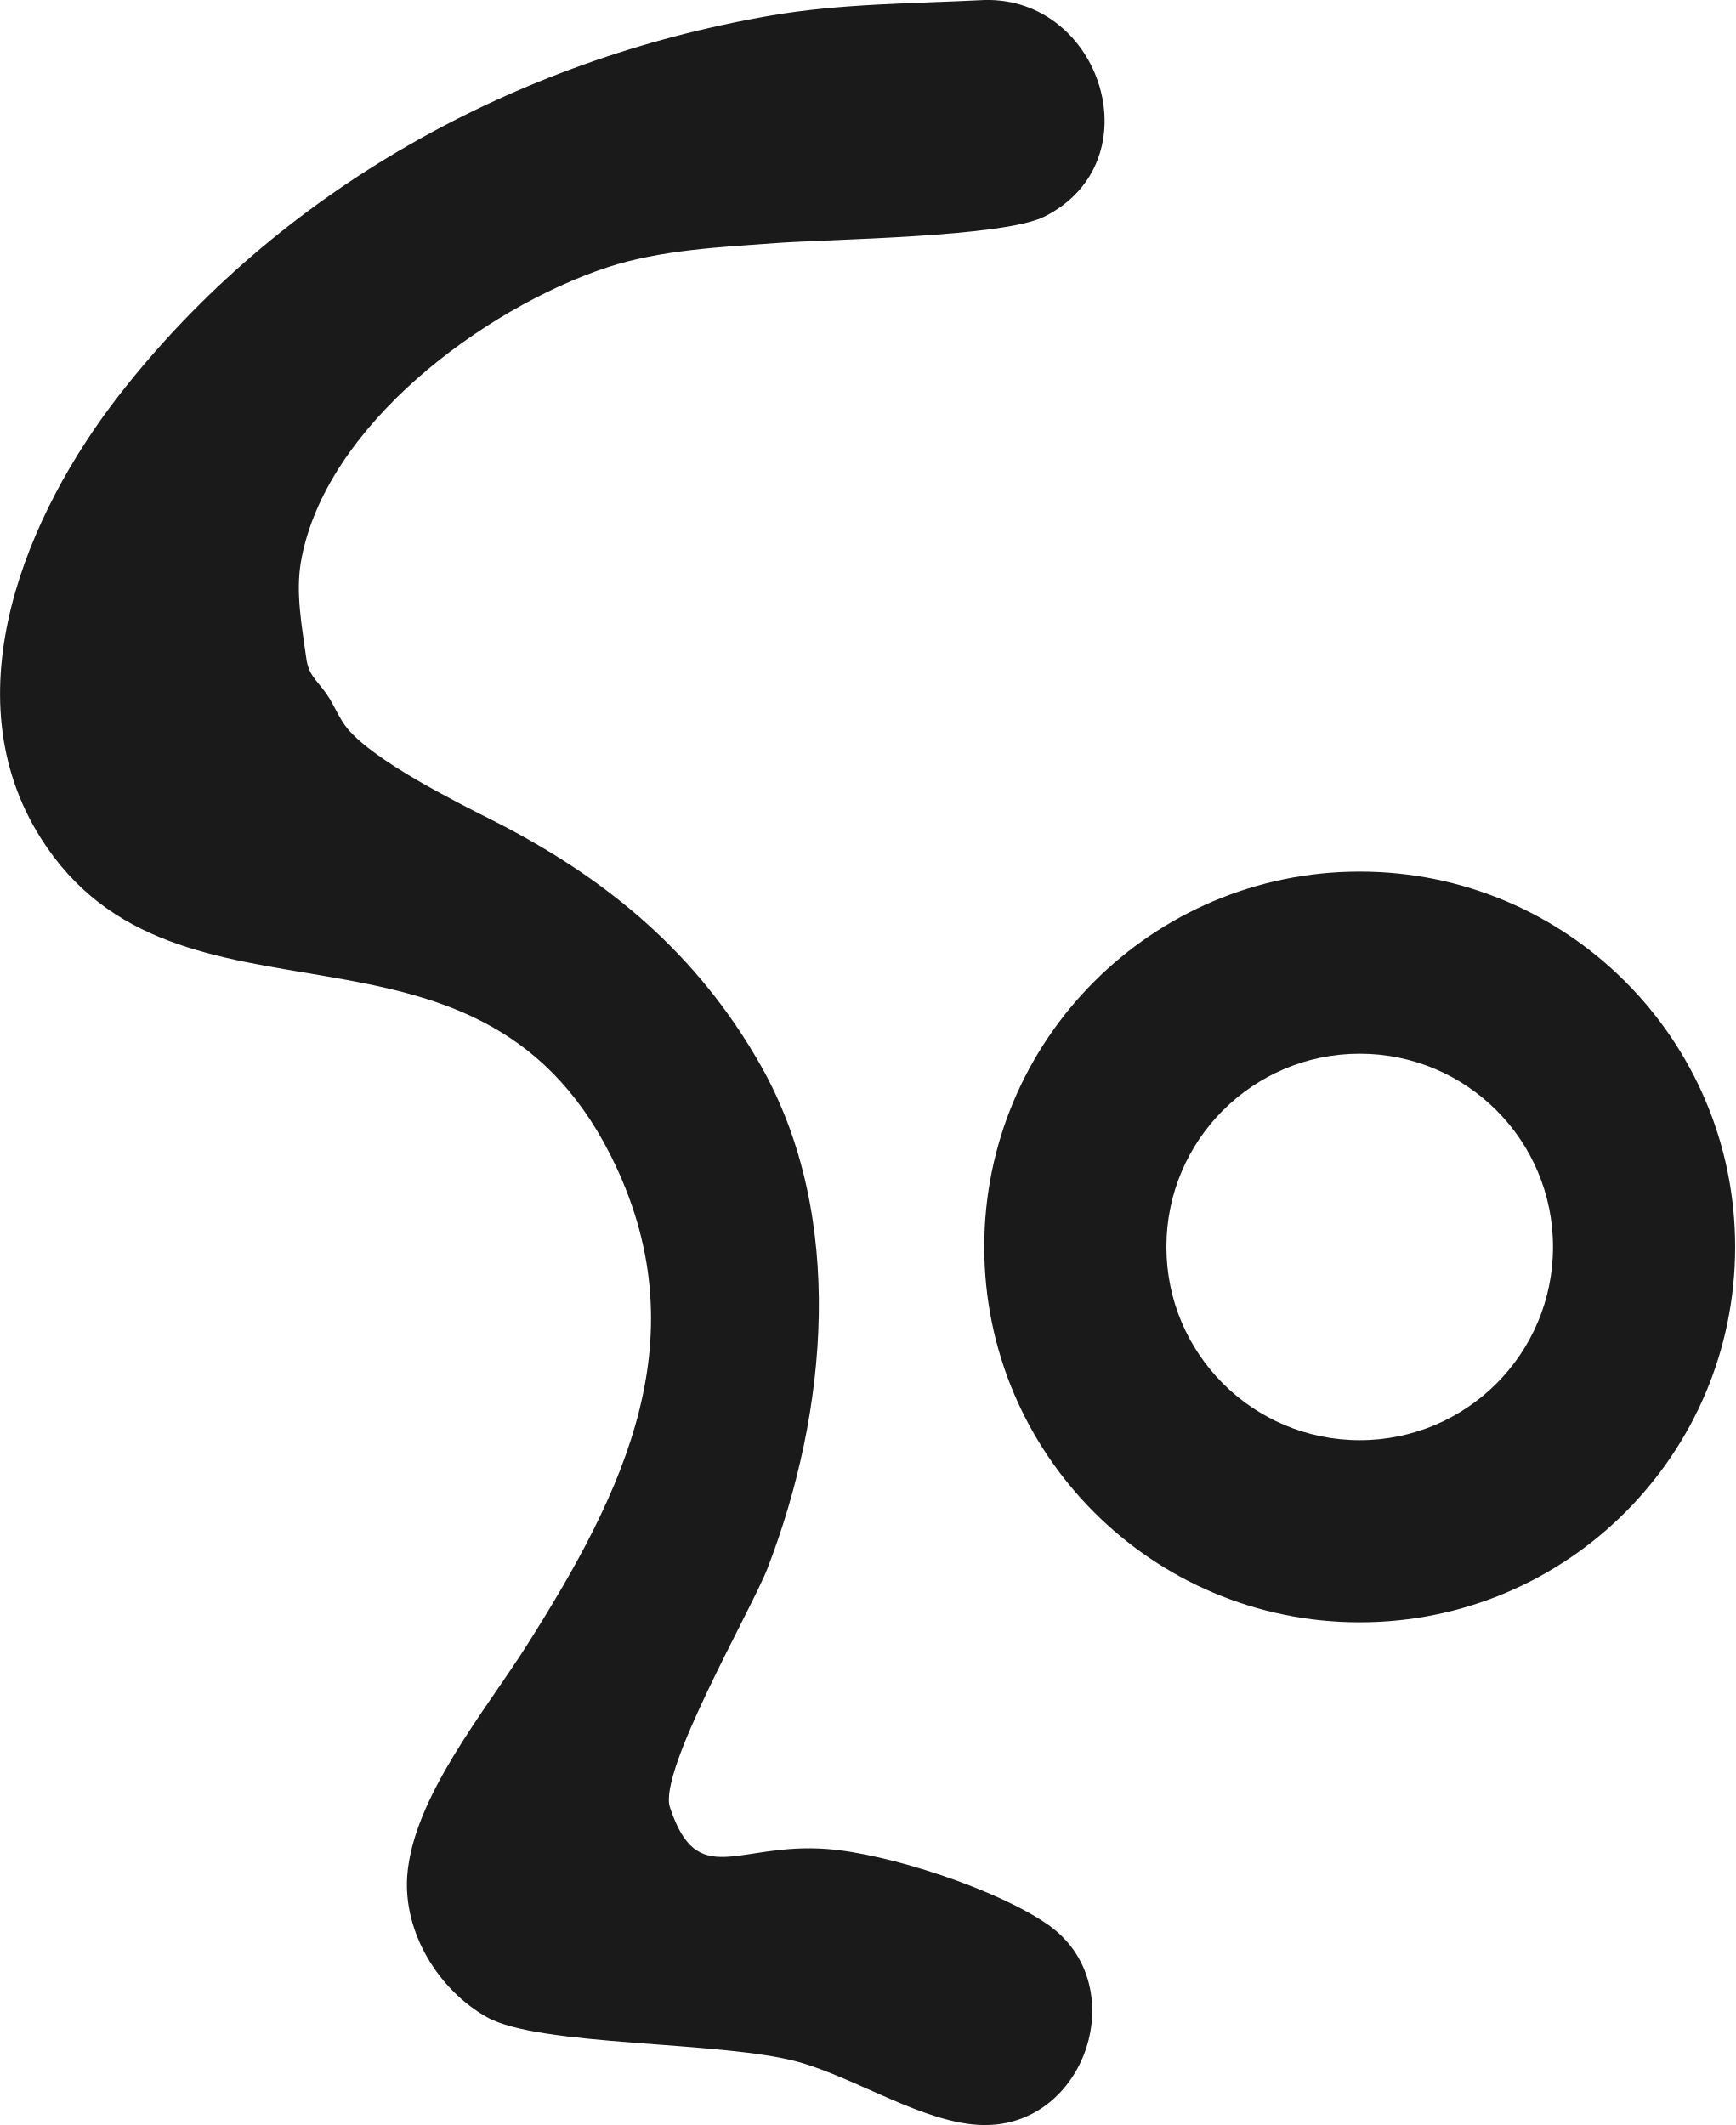
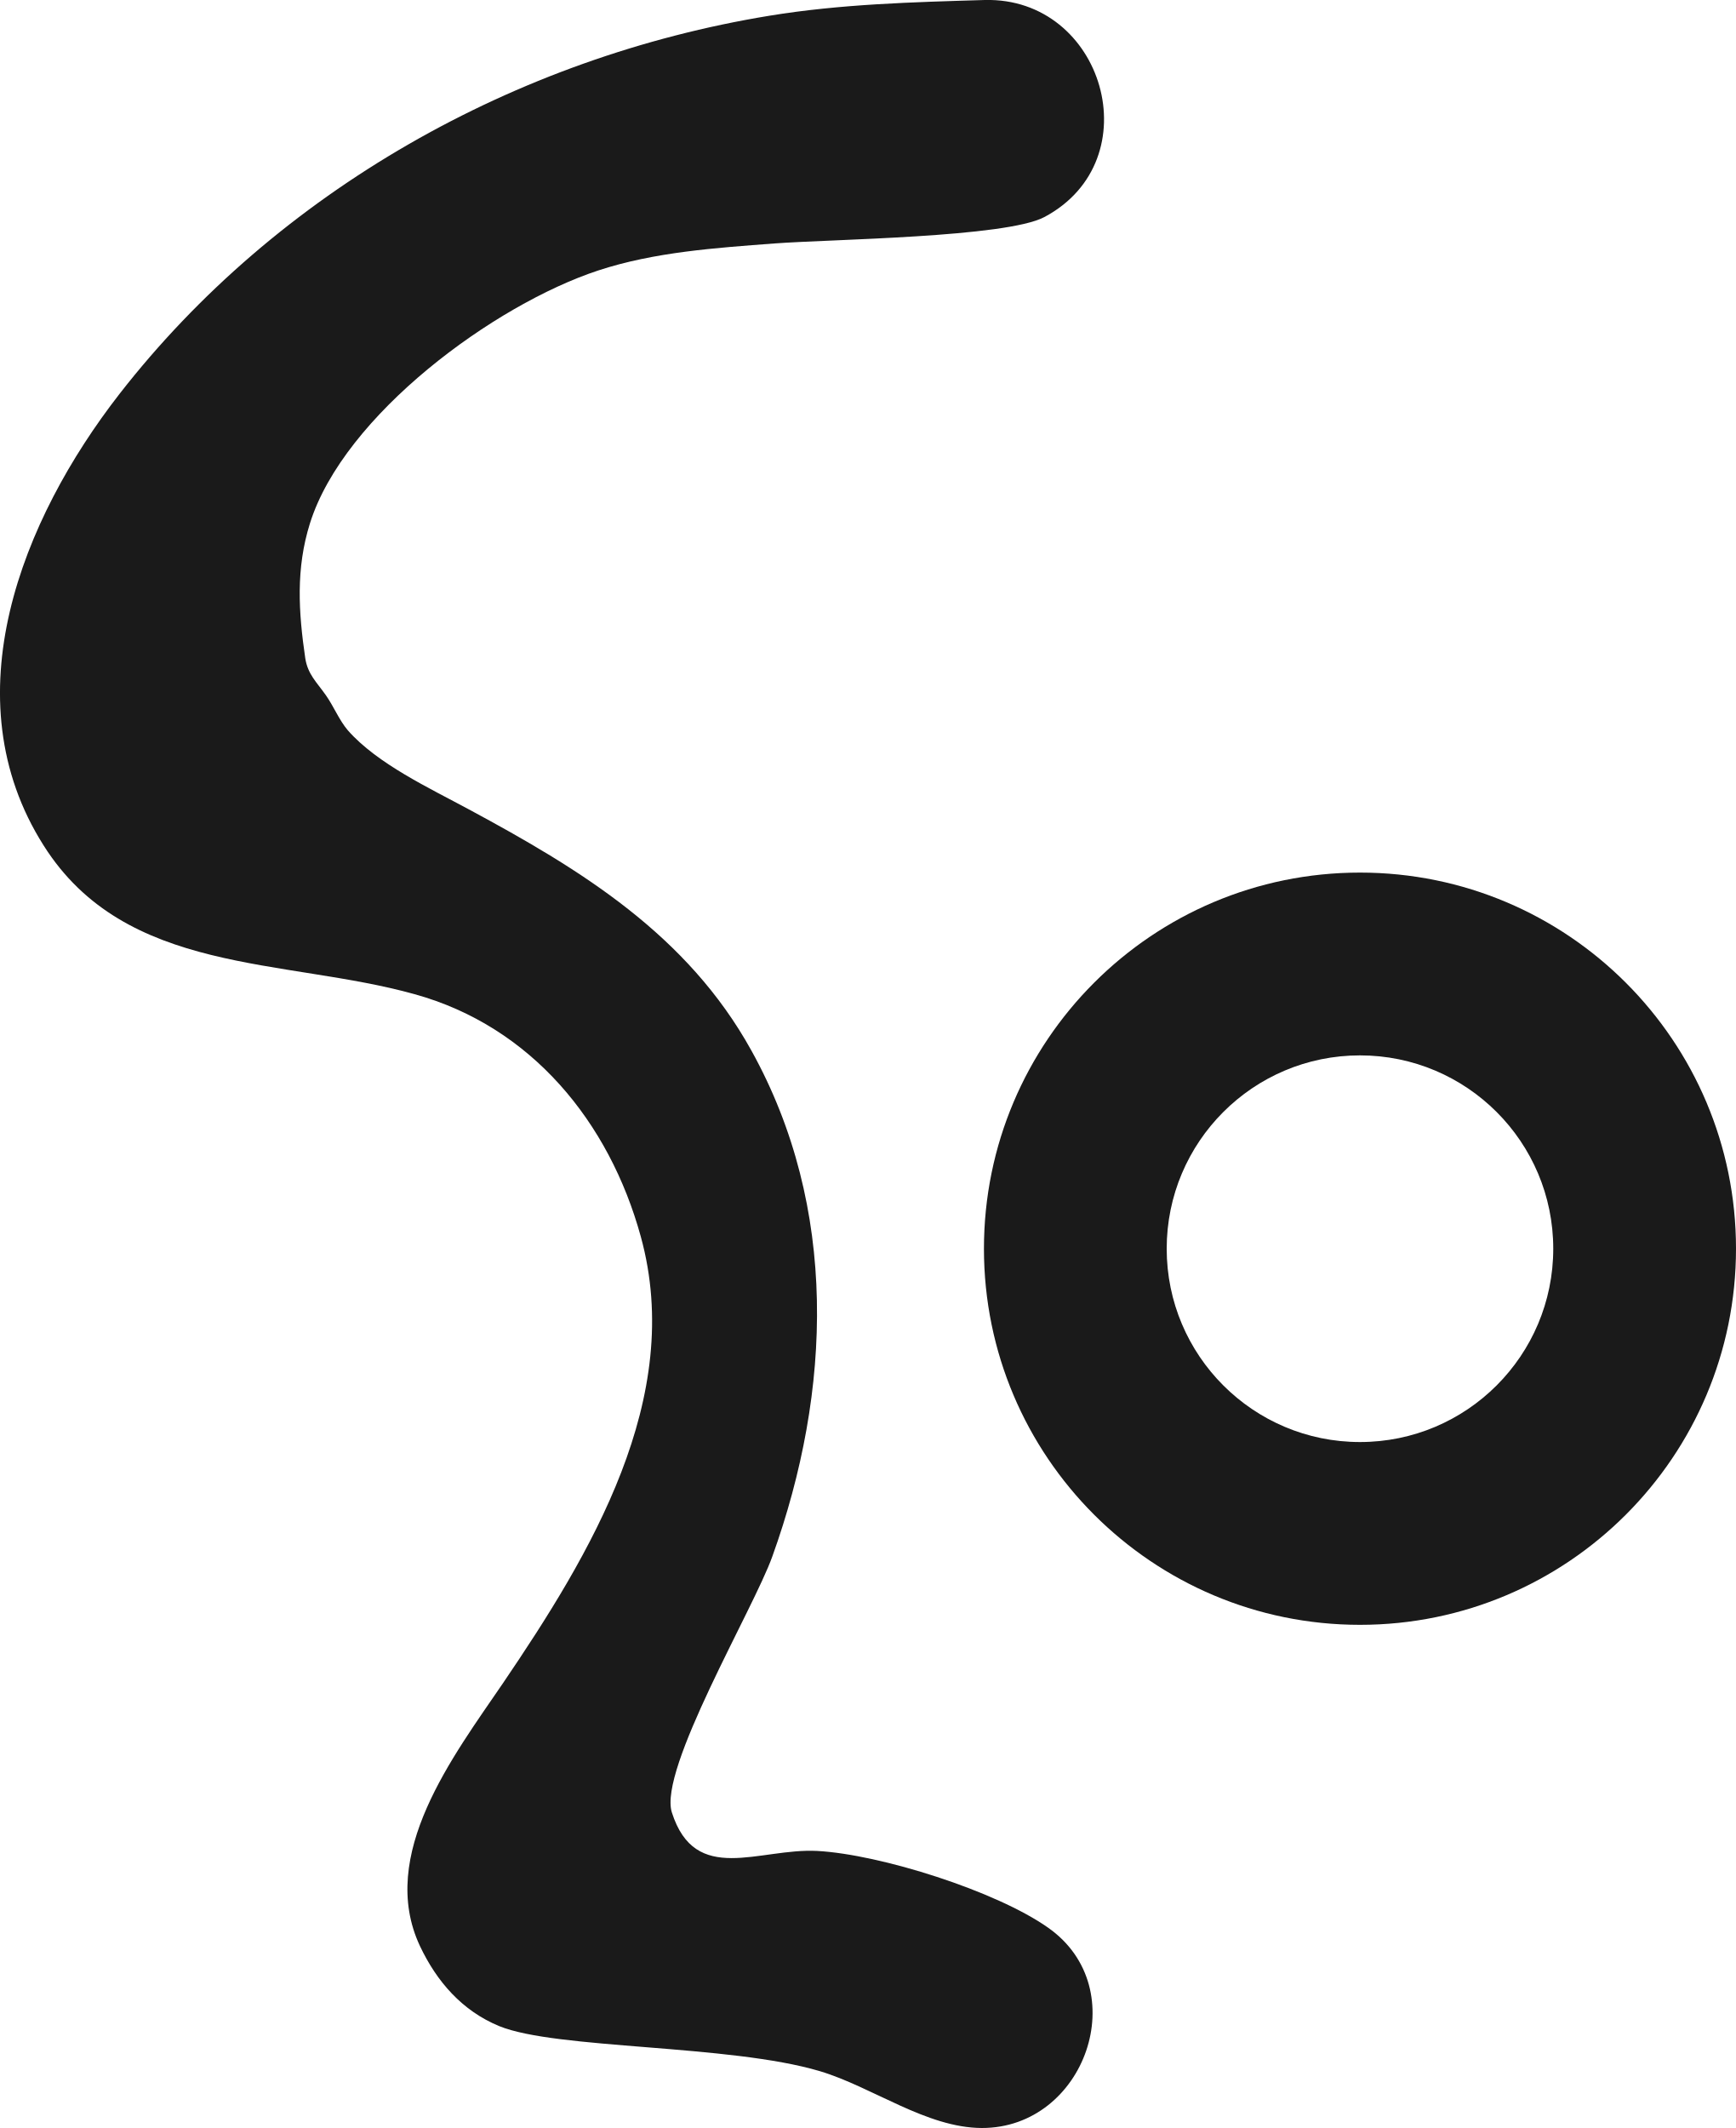
- <svg xmlns="http://www.w3.org/2000/svg" viewBox="0 0 816.4 1000" width="816.4" height="1000">
-   <path d="M463.3 0C429.6 1.7 395.6 1.6 362.2 7.4C242.6 28.1 131.6 89.2 56.4 185.5C12.3 242 -23.5 326.9 19.2 394.4C83.2 495.7 223.3 416.6 287.3 543.7C329.9 628.4 294 701.5 247.6 774.7C228.3 805.2 194.4 845.8 191.6 882.7C189.7 909.4 206.2 936.3 229 949.2C253.8 963.2 339.4 960.3 375.6 970.3C402.7 977.8 435.1 999.4 462.2 1000C511 1001.2 533.2 934.1 493.3 905.9C469.4 889.1 417.7 872.2 388.9 870.1C346.7 867 328.2 889.7 315.2 850.5C309.6 833.4 353.4 757.8 361.1 738.1C389.5 664.5 398.1 572.5 358 501.5C328.2 448.8 285.4 413.1 231.7 386C213.3 376.7 176.4 358.2 163.6 343C159.6 338.3 157.2 331.6 153.6 326.5C148.7 319.6 145.2 317.8 144.1 309.7C142.1 295 139 279.1 141.6 264.3C152.7 200.5 227.7 145 285.8 125.8C310.8 117.6 338.9 116.3 364.9 114.4C391 112.5 472.1 111.7 491.5 101.9C543 75.9 518.3 -1.3 463.3 0Z" fill="#1A1A1A" />
-   <path d="M463.1 586.8a176.6 176.6 0 1 0 353.3 0a176.6 176.6 0 1 0 -353.3 0ZM548.8 586.8a90.9 90.9 0 1 0 181.9 0a90.9 90.9 0 1 0 -181.9 0Z" fill="#1A1A1A" fill-rule="evenodd" />
+ <svg xmlns="http://www.w3.org/2000/svg" viewBox="0 0 816 1000" width="816" height="1000">
+   <path d="M462.9 0C429.1 1 395.1 1.9 361.6 7.4C242.6 26.9 130.5 89.6 56.1 185.2C10.3 244.1 -23.5 327.9 20.5 397.3C59.1 458.4 133.7 450.1 194.9 467.2C249.8 482.4 286.4 527.3 301.2 581.1C322.1 657 277.4 730.6 236.4 791C213.1 825.2 177.3 871.7 197.4 914.5C205.3 931.2 217.2 944.9 234.6 952.1C261.4 963.1 342.8 960.6 385.4 973.3C410.1 980.7 435.4 999.9 461.5 1000C510 1000.1 533.4 934.5 492.7 905.9C468.4 888.7 413.8 871.4 384.1 869.8C356.7 868.4 326.8 886.2 315.8 851.7C309.4 831.5 354.2 756.1 363 731.5C391.1 653.5 394.1 567.4 353.2 493.7C323.1 439.3 273.3 408.8 220.3 380.3C202 370.4 177.4 359 163.5 343.2C159.4 338.4 156.8 331.8 153.1 326.6C148.8 320.5 144.7 316.9 143.5 309.4C140.3 287.6 139 267.2 145.7 245.9C161.7 195 232.3 143.2 281.2 127.1C307.7 118.4 336.4 116.5 364.1 114.4C390.7 112.4 472.8 111.6 490.9 102C541.3 75.2 518.8 -1.4 462.9 0Z" fill="#1A1A1A" />
+   <path d="M462.5 586.8a176.7 176.7 0 1 0 353.5 0a176.7 176.7 0 1 0 -353.5 0ZM548.4 586.8a90.8 90.8 0 1 0 181.7 0a90.8 90.8 0 1 0 -181.7 0Z" fill="#1A1A1A" fill-rule="evenodd" />
</svg>
